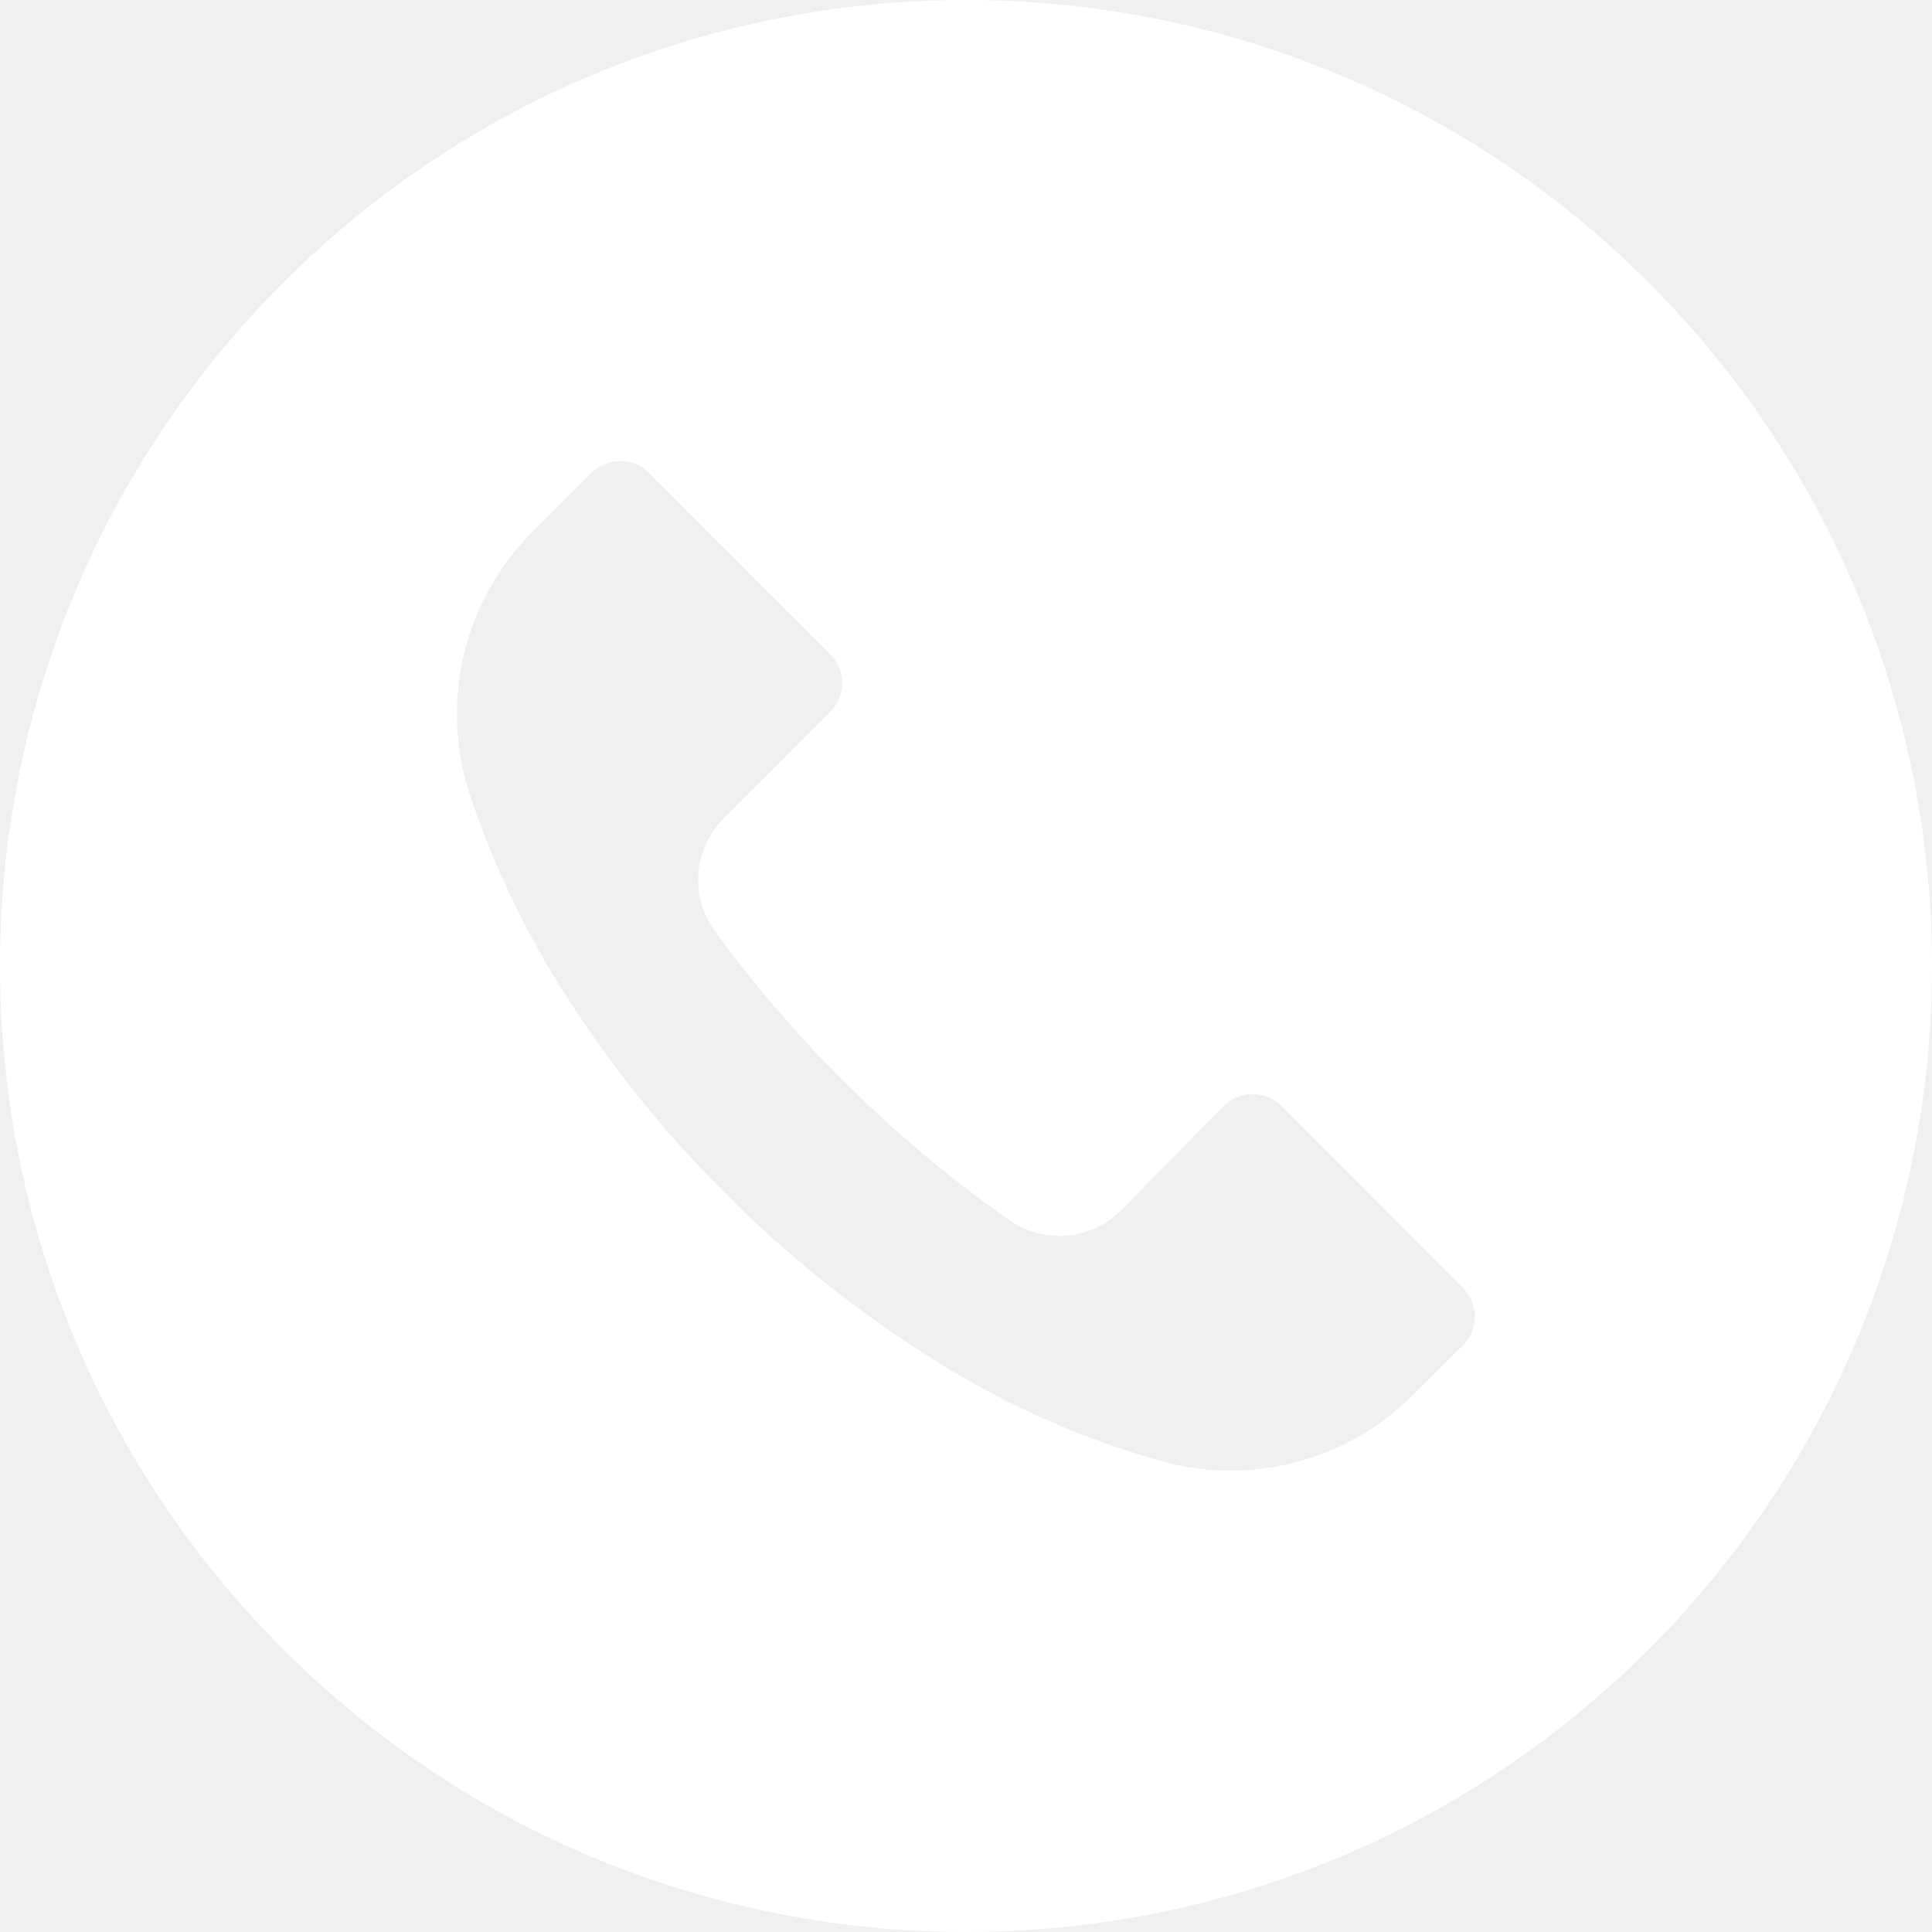
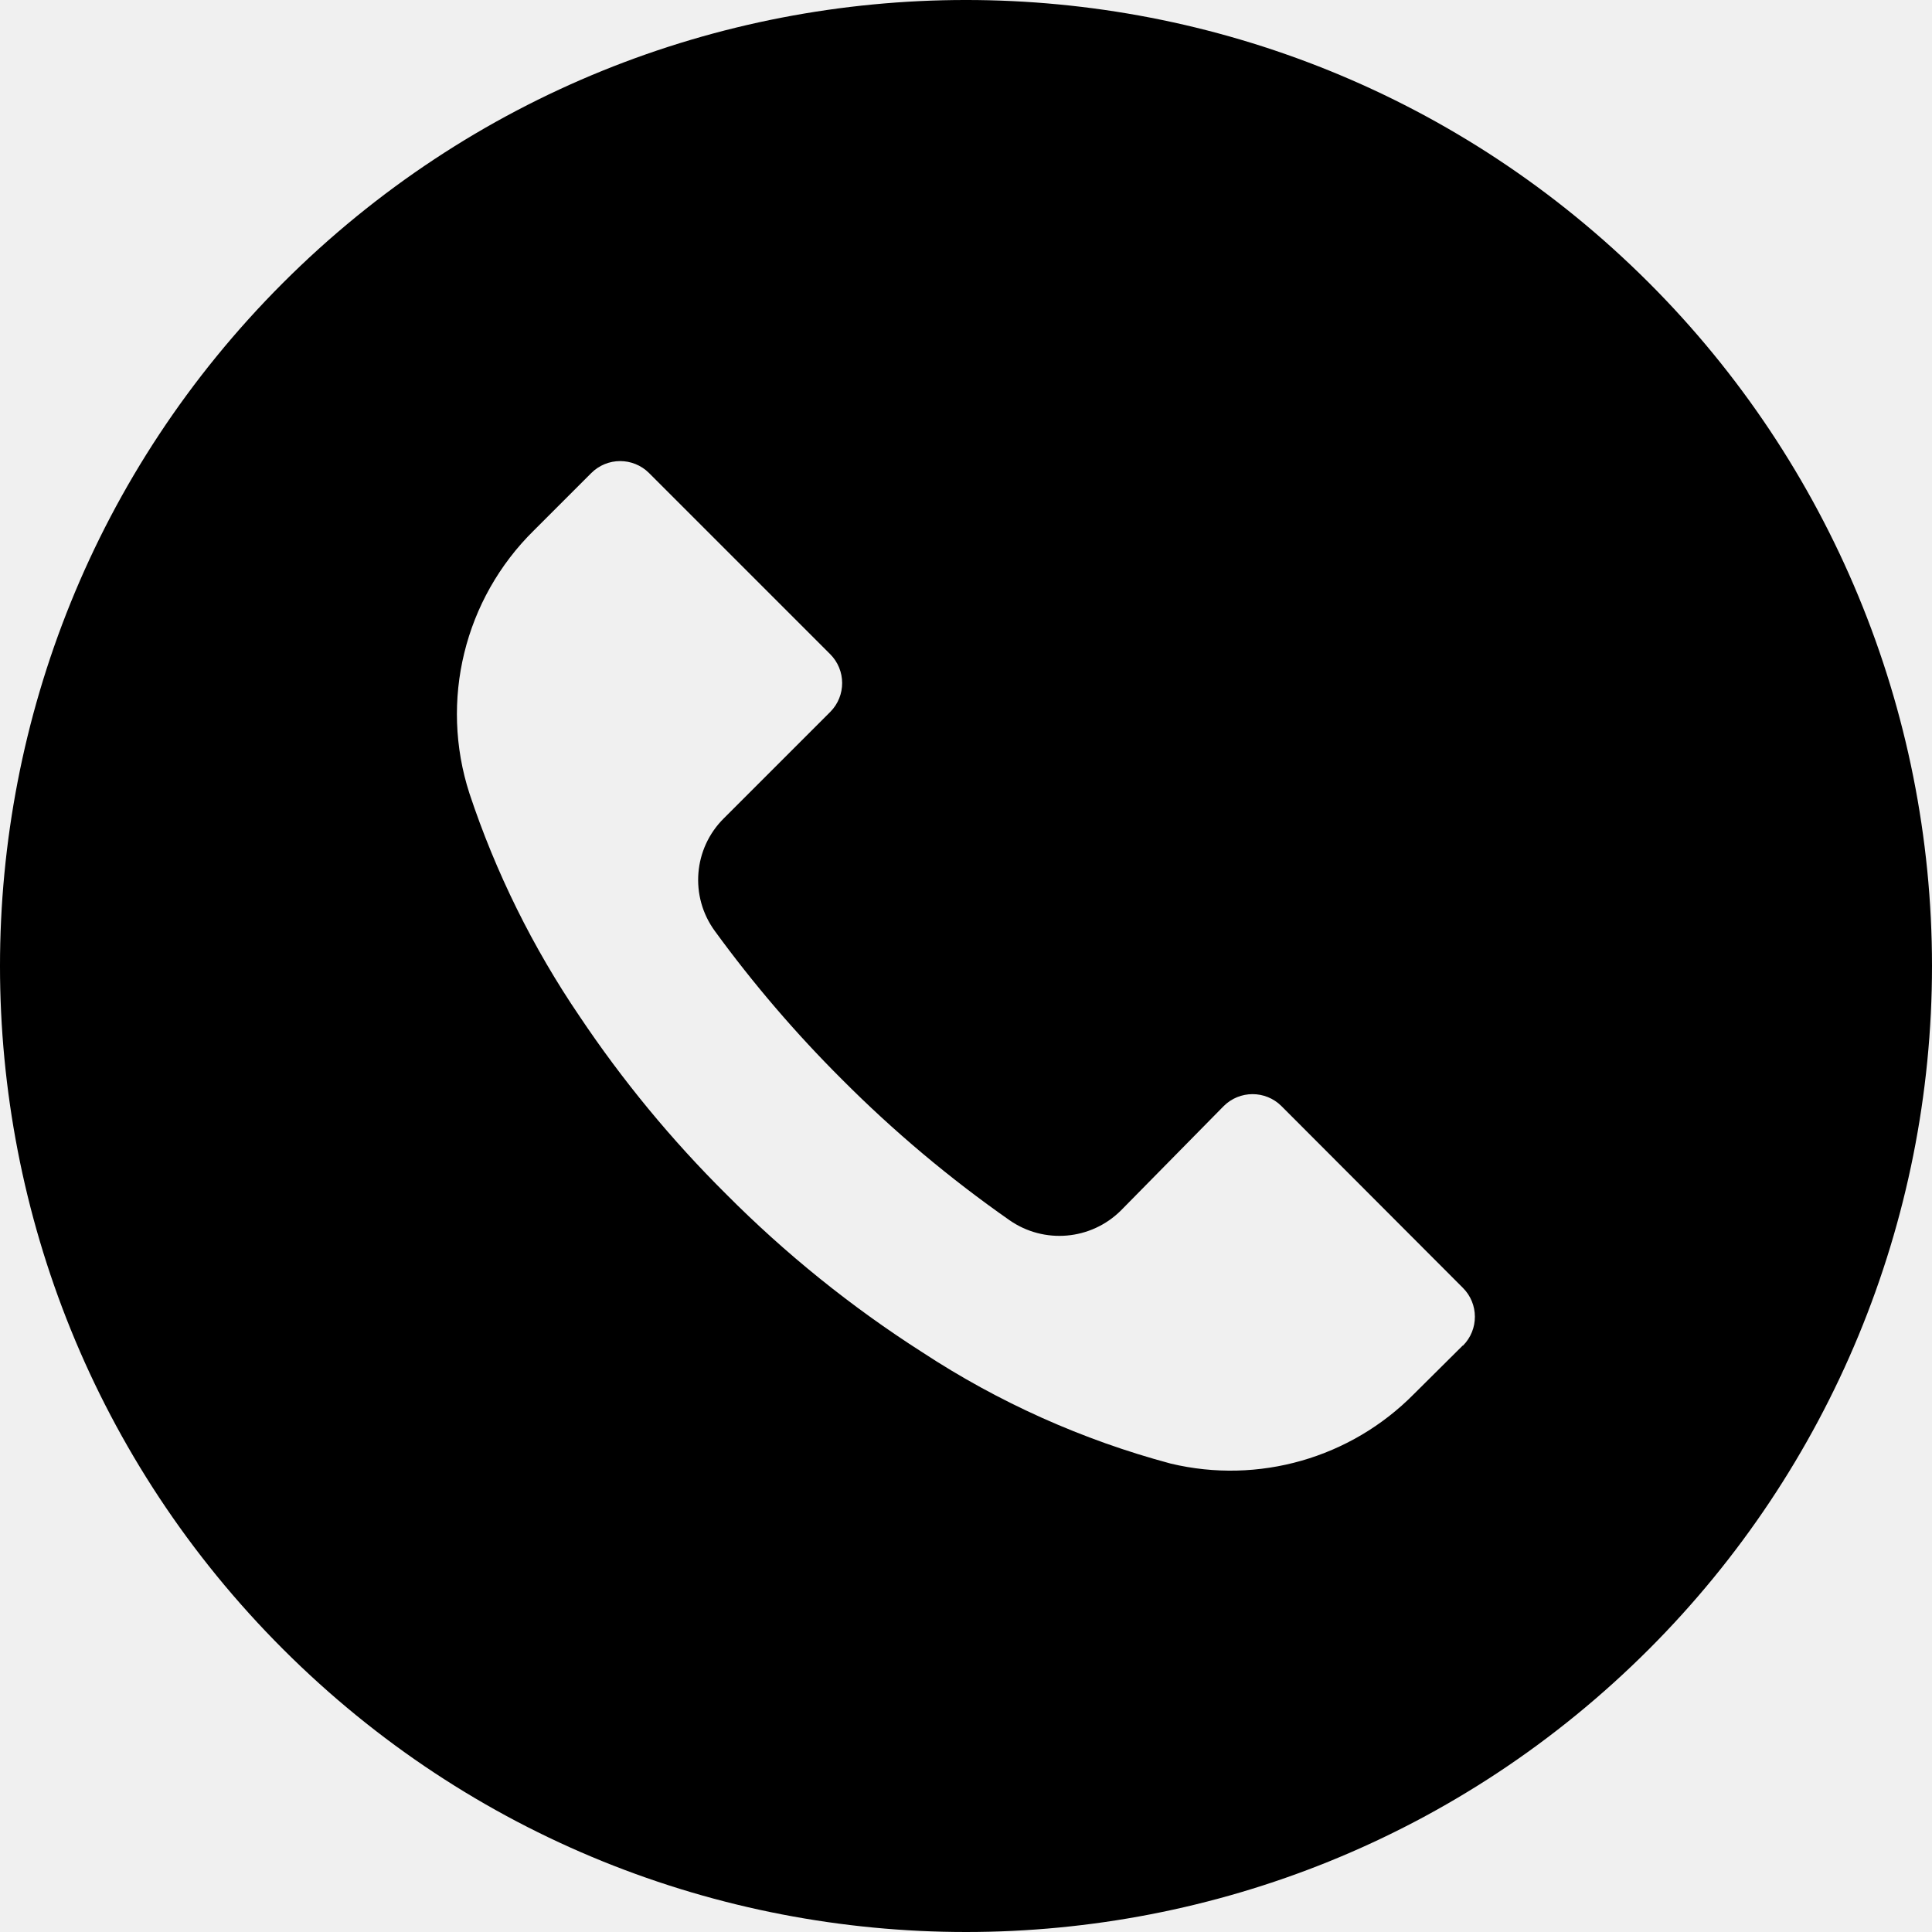
<svg xmlns="http://www.w3.org/2000/svg" version="1.1" id="Layer_1" x="0px" y="0px" viewBox="0 0 512 512" style="enable-background:new 0 0 512 512;" xml:space="preserve" width="512px" height="512px" class="hovered-paths">
  <g>
    <g>
      <g>
-         <path d="M436.992,74.953c-99.989-99.959-262.08-99.935-362.039,0.055s-99.935,262.08,0.055,362.039s262.08,99.935,362.039-0.055    c48.006-48.021,74.968-113.146,74.953-181.047C511.986,188.055,485.005,122.951,436.992,74.953z M387.703,356.605    c-0.011,0.011-0.022,0.023-0.034,0.034v-0.085l-12.971,12.885c-16.775,16.987-41.206,23.976-64.427,18.432    c-23.395-6.262-45.635-16.23-65.877-29.525c-18.806-12.019-36.234-26.069-51.968-41.899    c-14.477-14.371-27.483-30.151-38.827-47.104c-12.408-18.242-22.229-38.114-29.184-59.051    c-7.973-24.596-1.366-51.585,17.067-69.717l15.189-15.189c4.223-4.242,11.085-4.257,15.326-0.034    c0.011,0.011,0.023,0.022,0.034,0.034l47.957,47.957c4.242,4.223,4.257,11.085,0.034,15.326c-0.011,0.011-0.022,0.022-0.034,0.034    l-28.16,28.16c-8.08,7.992-9.096,20.692-2.389,29.867c10.185,13.978,21.456,27.131,33.707,39.339    c13.659,13.718,28.508,26.197,44.373,37.291c9.167,6.394,21.595,5.316,29.525-2.56l27.221-27.648    c4.223-4.242,11.085-4.257,15.326-0.034c0.011,0.011,0.022,0.022,0.034,0.034l48.043,48.128    C391.911,345.502,391.926,352.363,387.703,356.605z" data-original="#000000" class="hovered-path active-path" data-old_color="#000000" fill="#FFFFFF" />
+         <path d="M436.992,74.953c-99.989-99.959-262.08-99.935-362.039,0.055s-99.935,262.08,0.055,362.039s262.08,99.935,362.039-0.055    c48.006-48.021,74.968-113.146,74.953-181.047C511.986,188.055,485.005,122.951,436.992,74.953z M387.703,356.605    c-0.011,0.011-0.022,0.023-0.034,0.034v-0.085l-12.971,12.885c-16.775,16.987-41.206,23.976-64.427,18.432    c-23.395-6.262-45.635-16.23-65.877-29.525c-18.806-12.019-36.234-26.069-51.968-41.899    c-14.477-14.371-27.483-30.151-38.827-47.104c-12.408-18.242-22.229-38.114-29.184-59.051    c-7.973-24.596-1.366-51.585,17.067-69.717l15.189-15.189c4.223-4.242,11.085-4.257,15.326-0.034    c0.011,0.011,0.023,0.022,0.034,0.034l47.957,47.957c4.242,4.223,4.257,11.085,0.034,15.326c-0.011,0.011-0.022,0.022-0.034,0.034    l-28.16,28.16c-8.08,7.992-9.096,20.692-2.389,29.867c10.185,13.978,21.456,27.131,33.707,39.339    c13.659,13.718,28.508,26.197,44.373,37.291c9.167,6.394,21.595,5.316,29.525-2.56l27.221-27.648    c4.223-4.242,11.085-4.257,15.326-0.034c0.011,0.011,0.022,0.022,0.034,0.034l48.043,48.128    C391.911,345.502,391.926,352.363,387.703,356.605z" data-original="#000000" class="hovered-path active-path" data-old_color="#000000" fill="#000000" />
      </g>
    </g>
  </g>
</svg>
